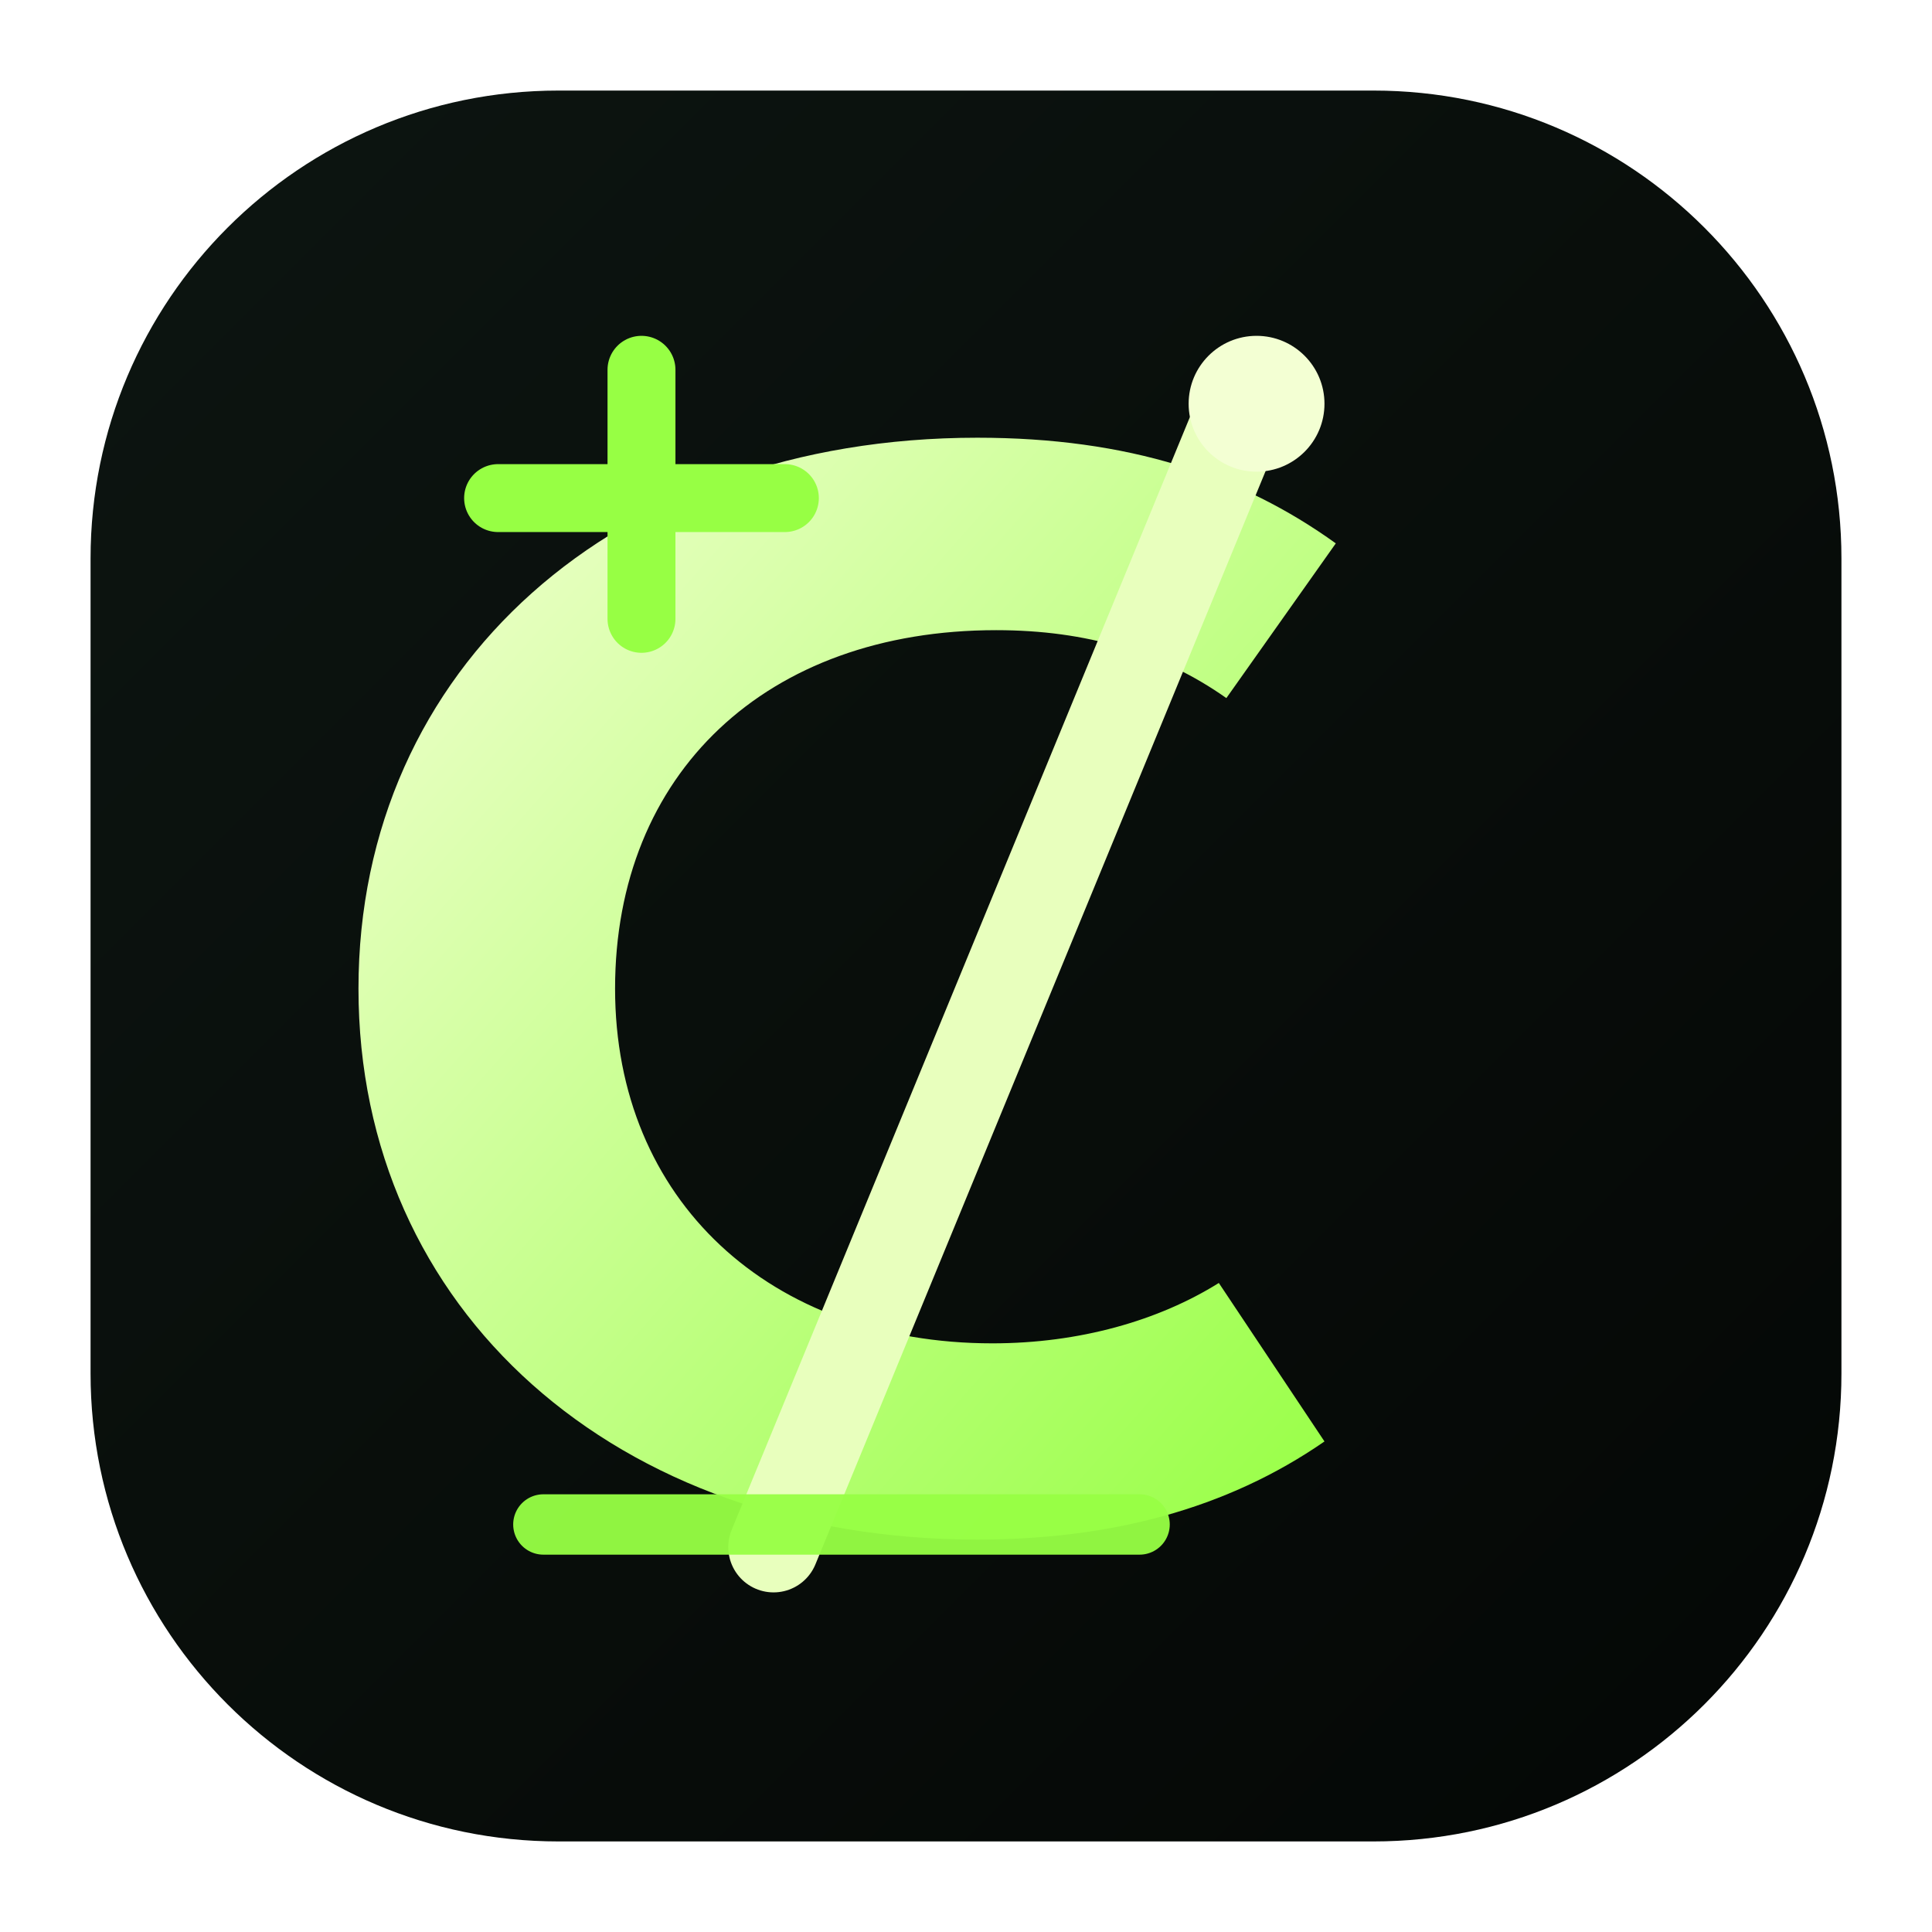
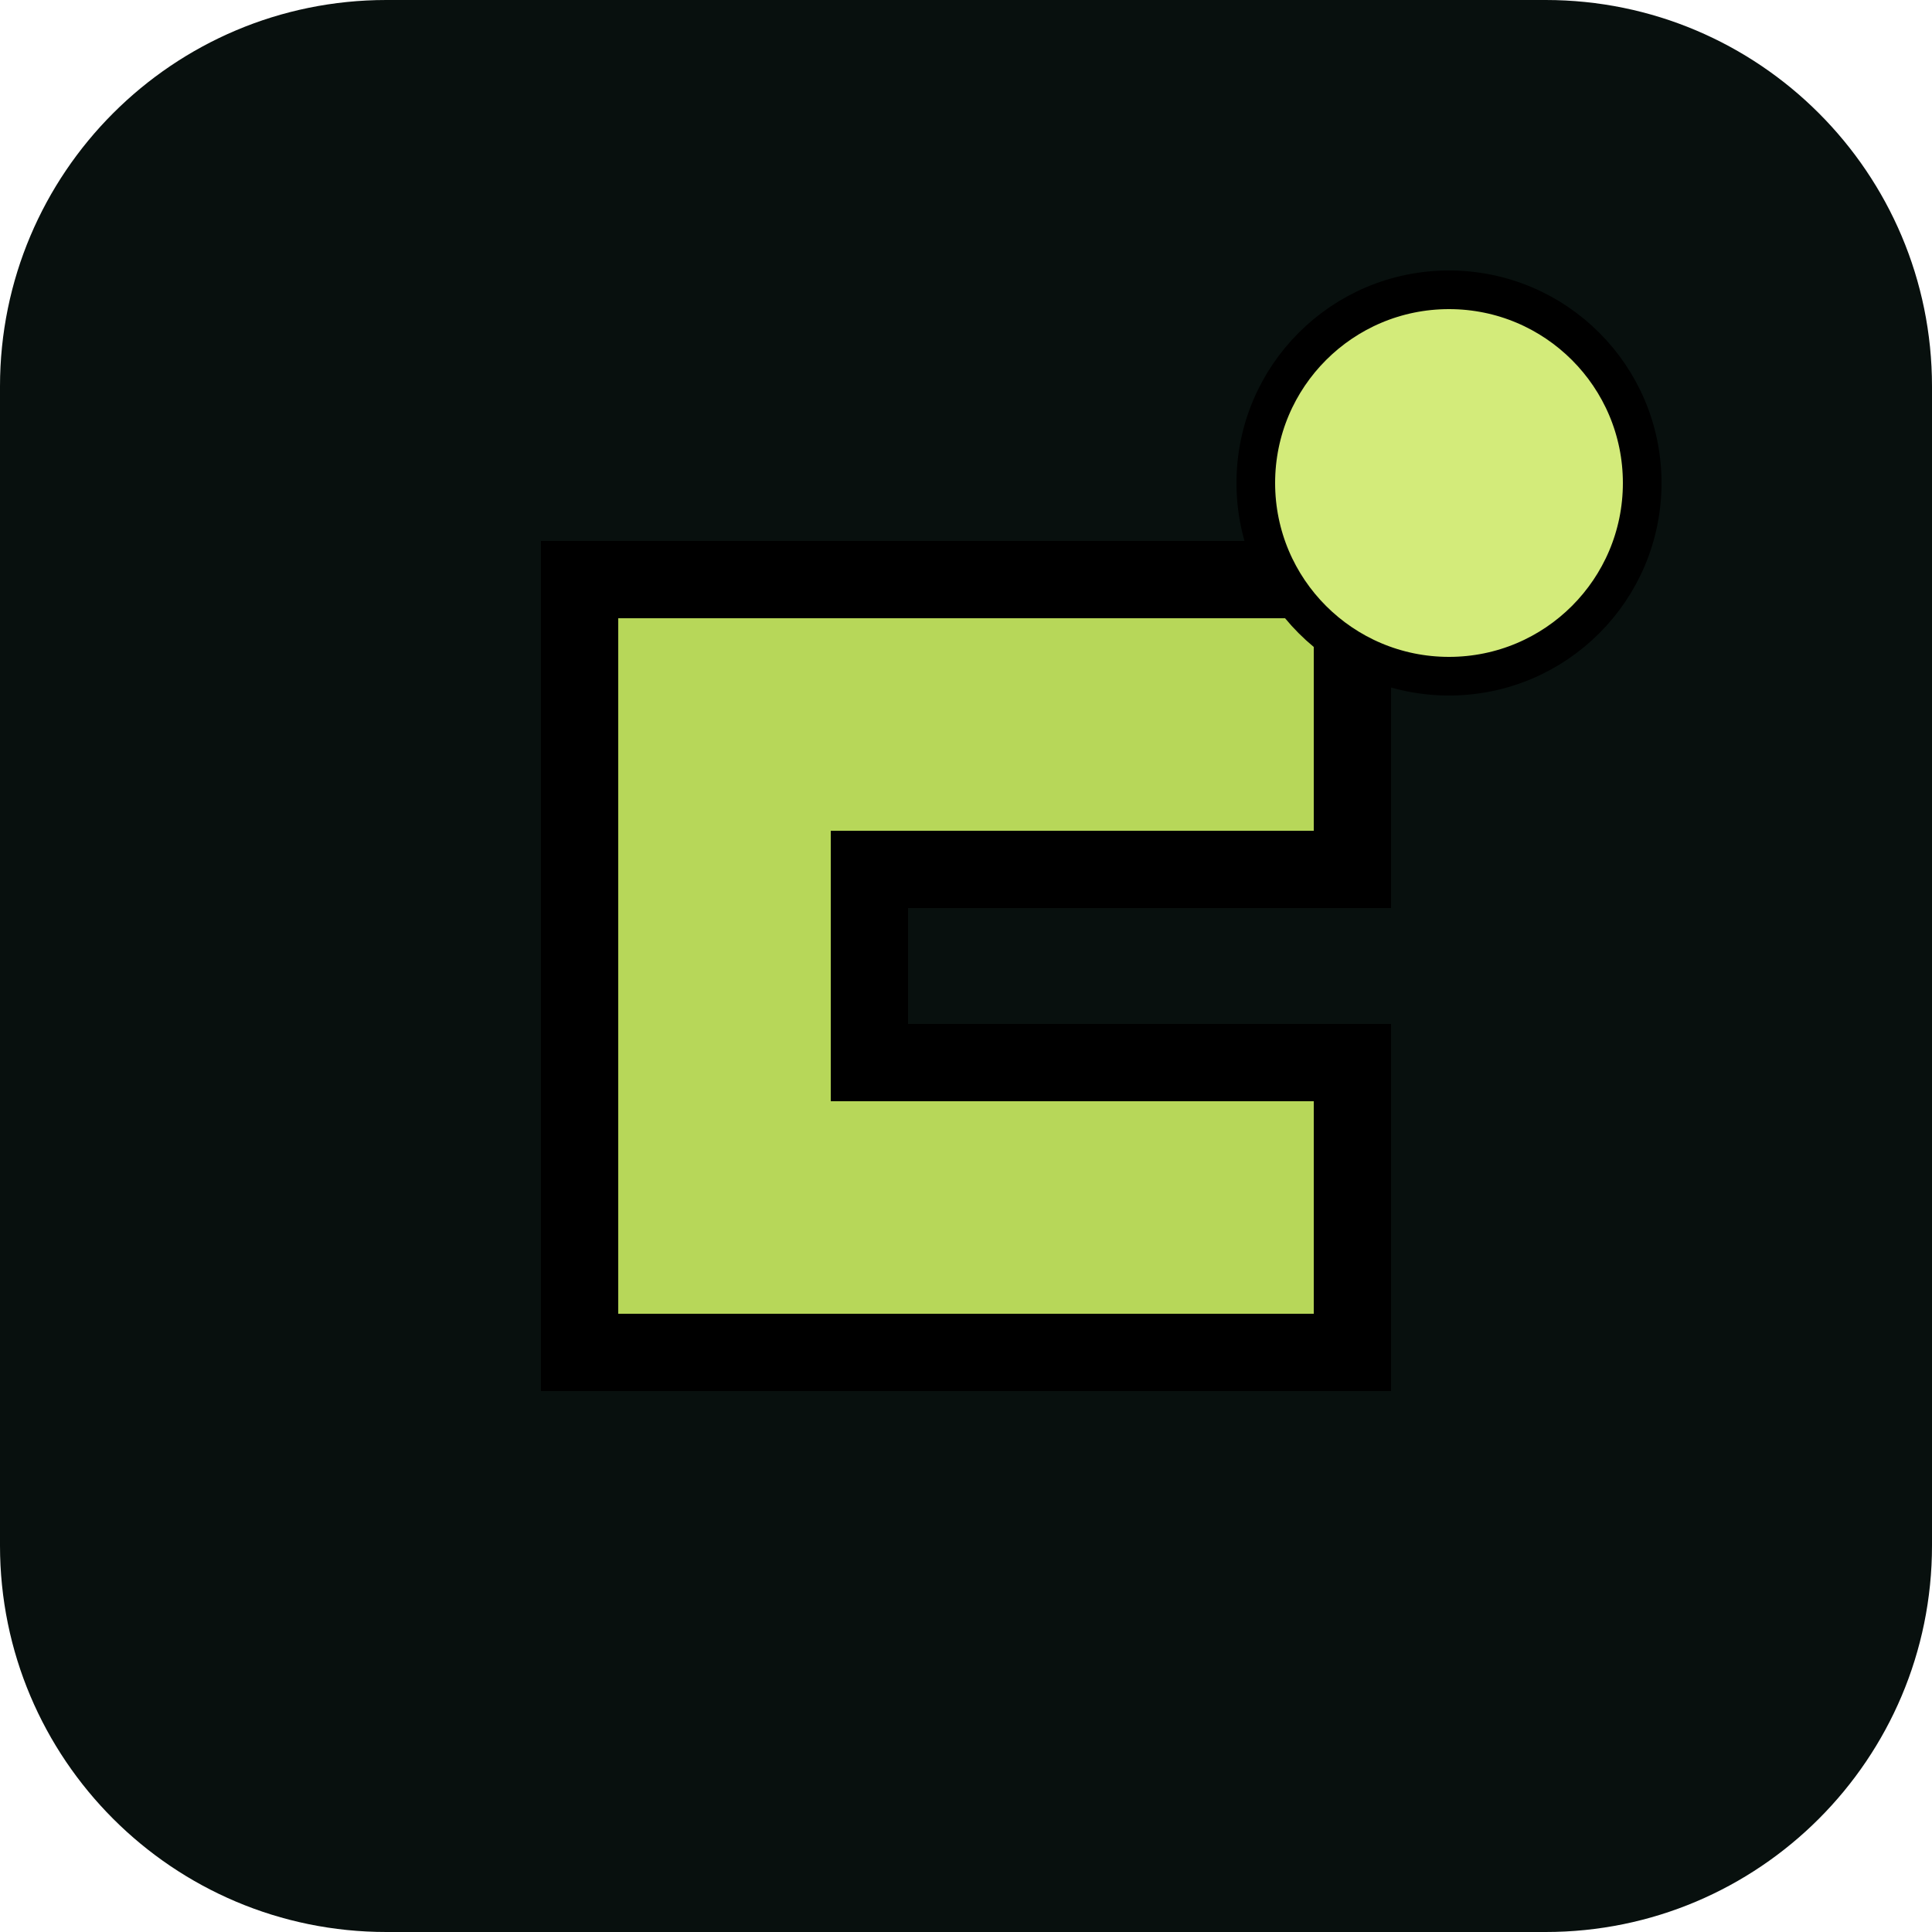
- <svg xmlns="http://www.w3.org/2000/svg" viewBox="0 0 512 512">
-   <defs>
-     <linearGradient id="bg" x1="0" y1="0" x2="1" y2="1">
-       <stop offset="0%" stop-color="#0d1511" />
-       <stop offset="100%" stop-color="#040705" />
-     </linearGradient>
-     <linearGradient id="lime" x1="0" y1="0" x2="1" y2="1">
-       <stop offset="0%" stop-color="#f3ffd3" />
-       <stop offset="100%" stop-color="#97ff44" />
-     </linearGradient>
-   </defs>
-   <rect x="24" y="24" width="464" height="464" rx="124" fill="url(#bg)" />
-   <path d="M354 144c-25-18-55-28-95-28-96 0-164 61-164 146s68 146 164 146c35 0 66-8 92-26l-28-42c-16 10-37 16-60 16-59 0-100-38-100-94 0-57 40-95 101-95 24 0 44 6 61 18l29-41Z" fill="url(#lime)" />
-   <path d="M170 98v66" stroke="#97ff44" stroke-width="18" stroke-linecap="round" />
-   <path d="M132 132h76" stroke="#97ff44" stroke-width="18" stroke-linecap="round" />
-   <path d="M331 104 205 410" stroke="#e8ffbd" stroke-width="24" stroke-linecap="round" />
-   <circle cx="333" cy="107" r="18" fill="#f3ffd3" />
-   <path d="M144 404h158" stroke="#97ff44" stroke-width="16" stroke-linecap="round" opacity="0.95" />
+ <svg xmlns="http://www.w3.org/2000/svg" viewBox="0 0 100 100">
+   <rect width="100" height="100" fill="#08100E" rx="20" />
+   <path d="M30 30 L70 30 L70 45 L45 45 L45 55 L70 55 L70 70 L30 70 Z" fill="#B7D759" stroke="black" stroke-width="4" />
+   <circle cx="75" cy="25" r="10" fill="#D3EB7A" stroke="black" stroke-width="2" />
</svg>
